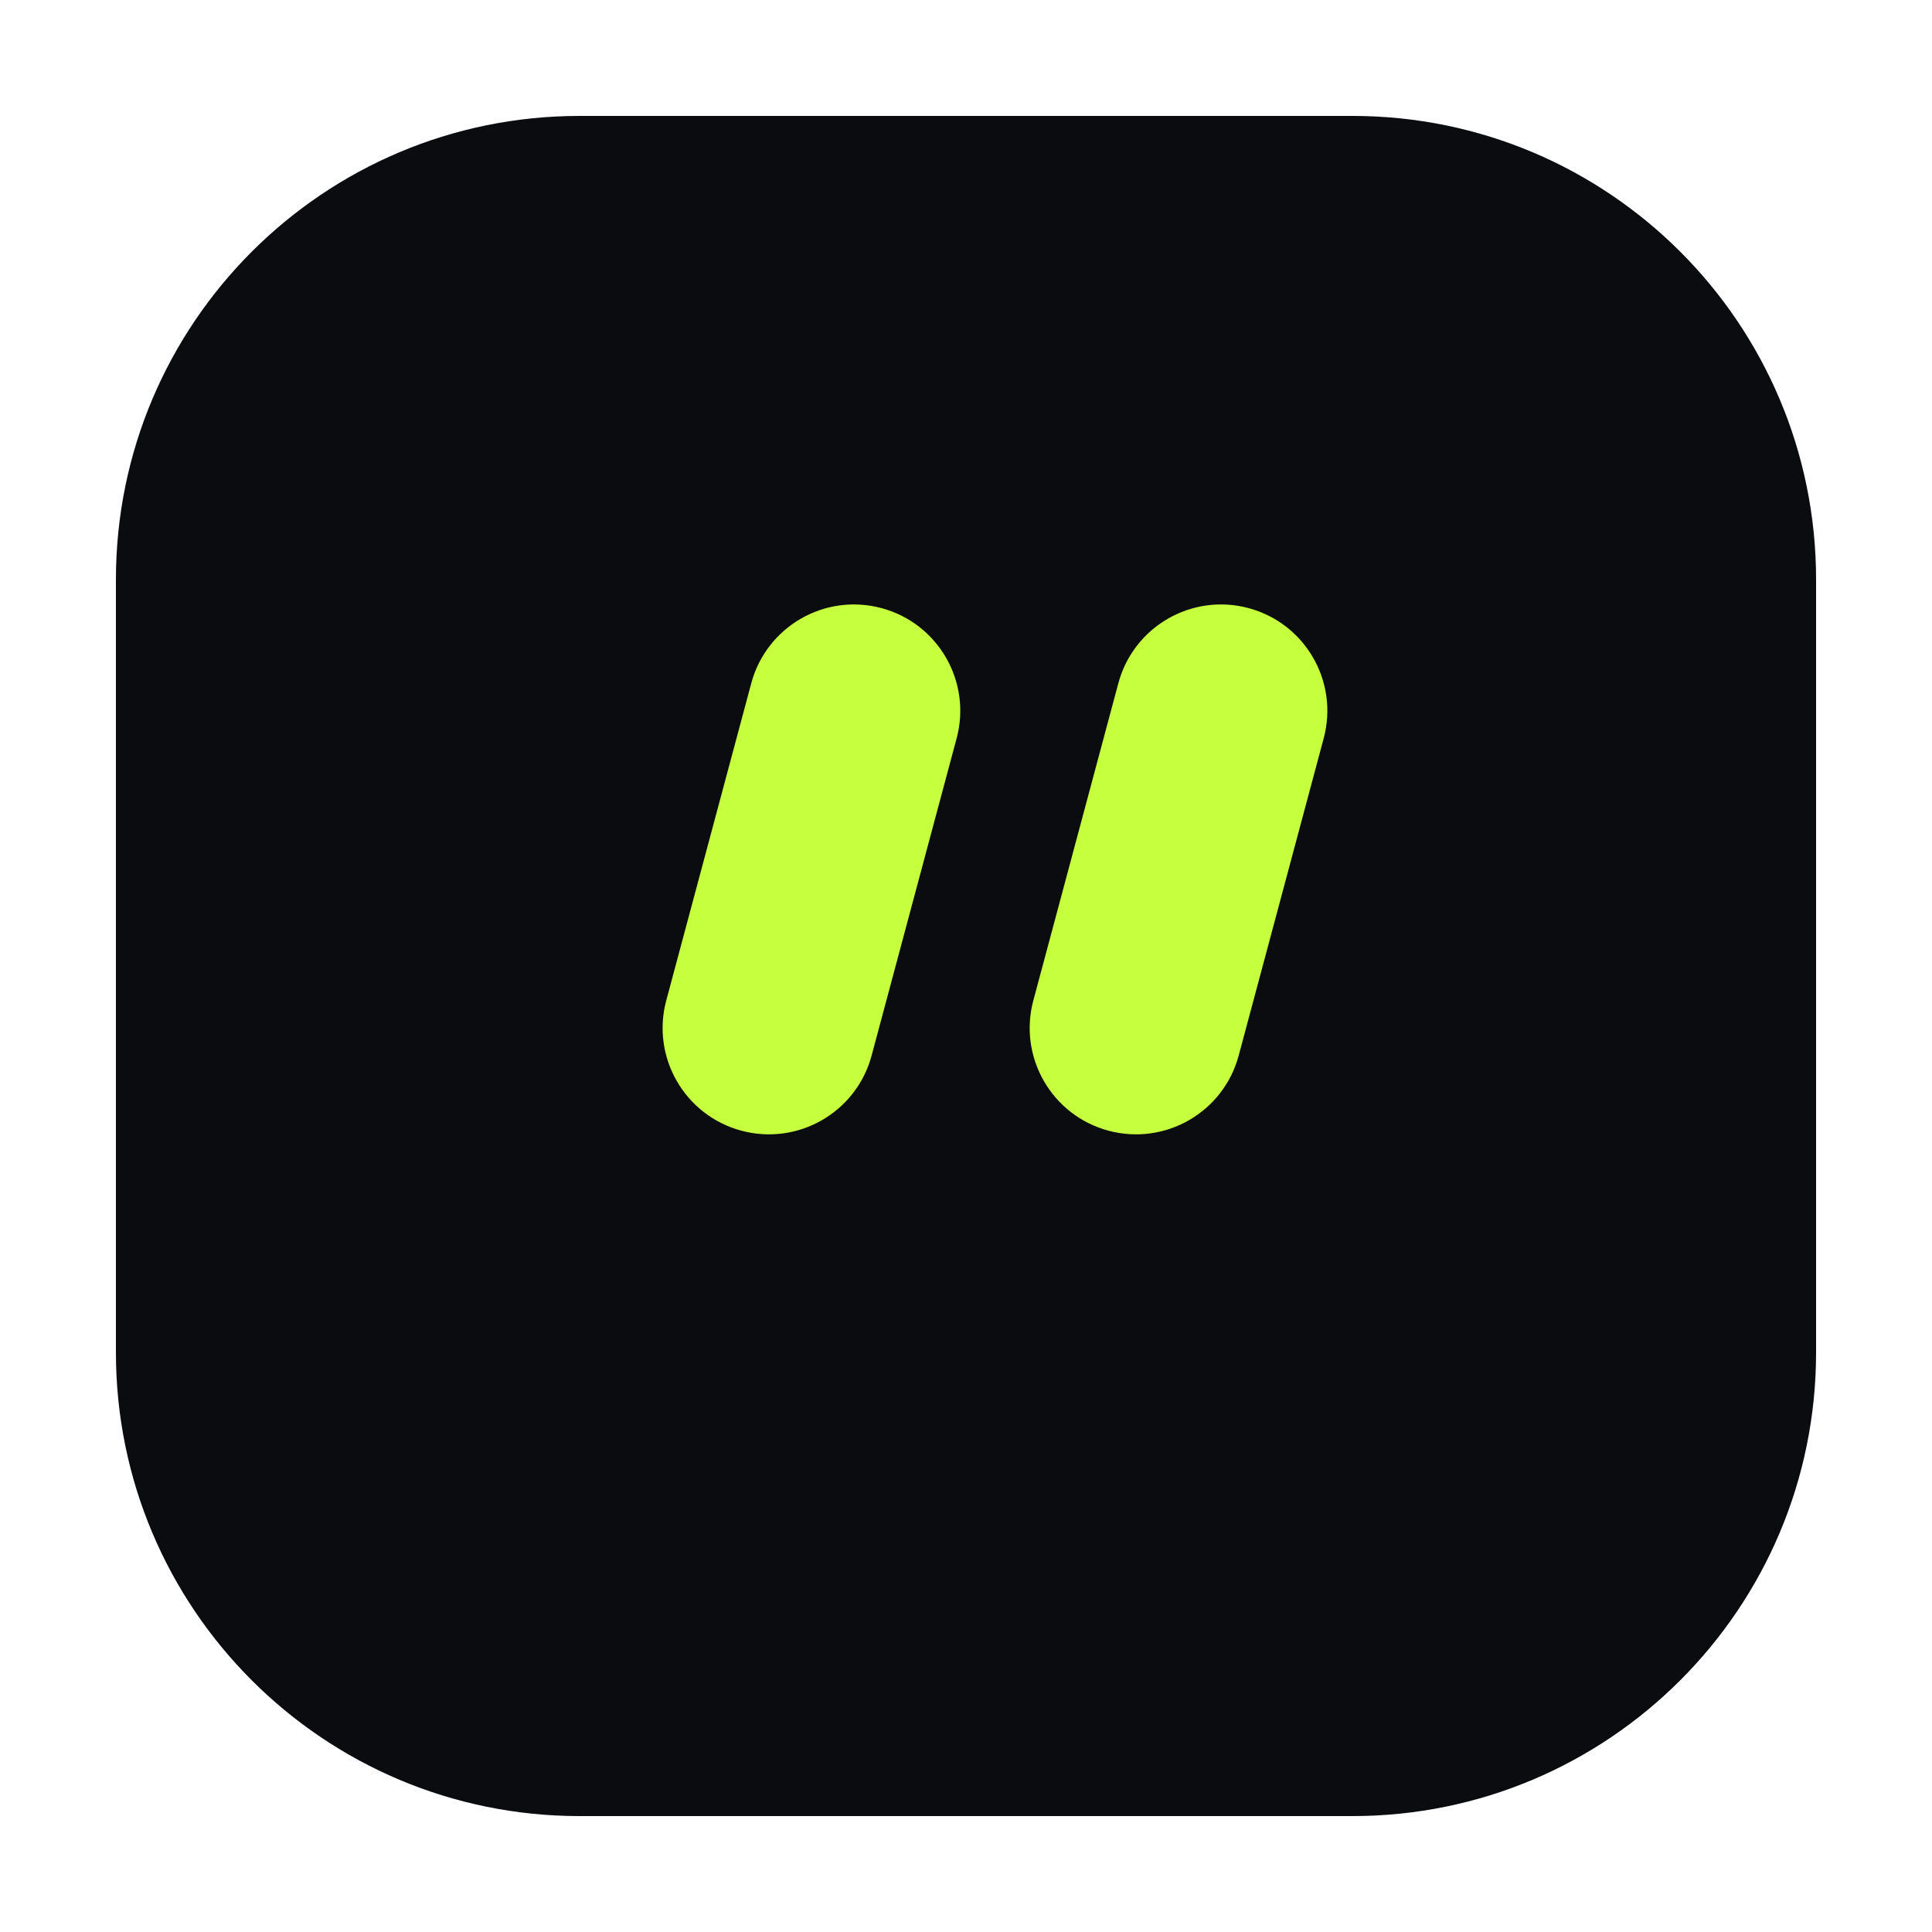
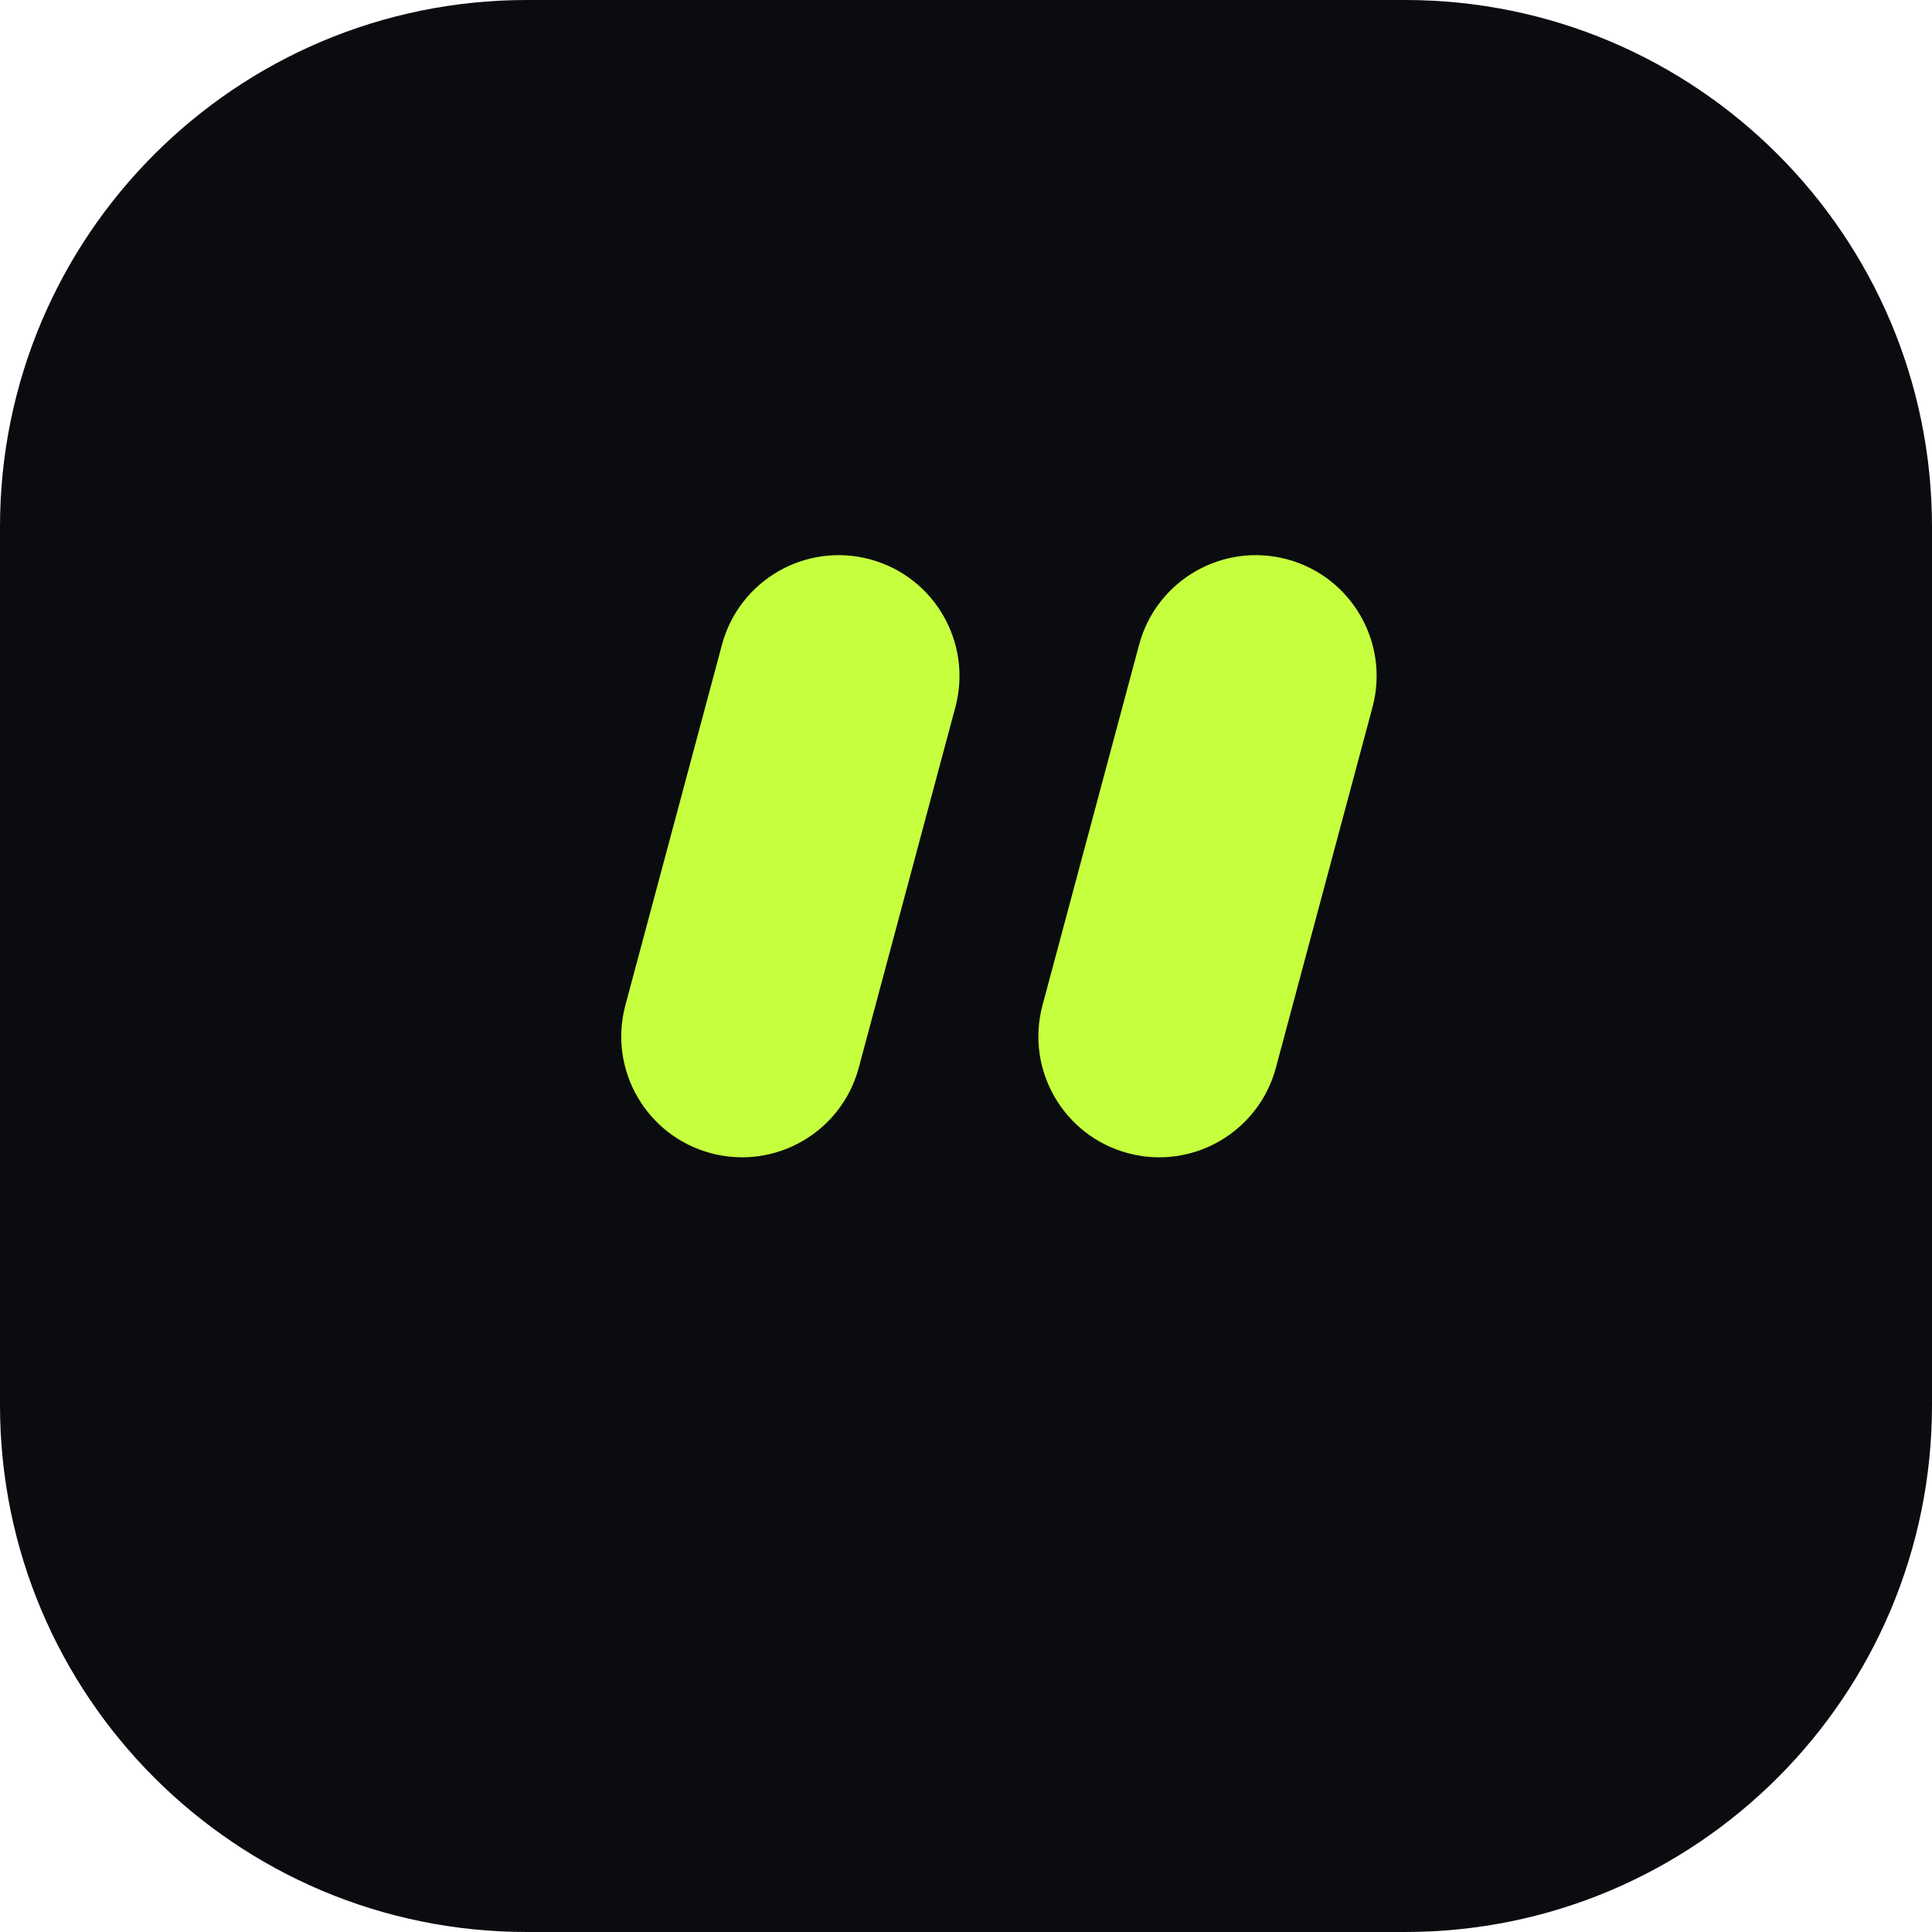
- <svg xmlns="http://www.w3.org/2000/svg" viewBox="28 28 200 200">
+ <svg xmlns="http://www.w3.org/2000/svg" viewBox="40 40 176 176">
  <g transform="translate(0.00,0.00) scale(1)">
    <path d="M88,40 H168 A48,48 0 0 1 216,88 V168 A48,48 0 0 1 168,216 H88 A48,48 0 0 1 40,168 V88 A48,48 0 0 1 88,40 Z" fill="#0B0C10" />
    <path d="M127.03,104.43 L118.23,137.27 A11.0,11.0 0 0 1 96.97,131.57 L105.77,98.73 A11.0,11.0 0 0 1 127.03,104.43 Z M165.03,104.43 L156.23,137.27 A11.0,11.0 0 0 1 134.97,131.57 L143.77,98.73 A11.0,11.0 0 0 1 165.03,104.43 Z" fill="#C6FF3D" />
  </g>
</svg>
